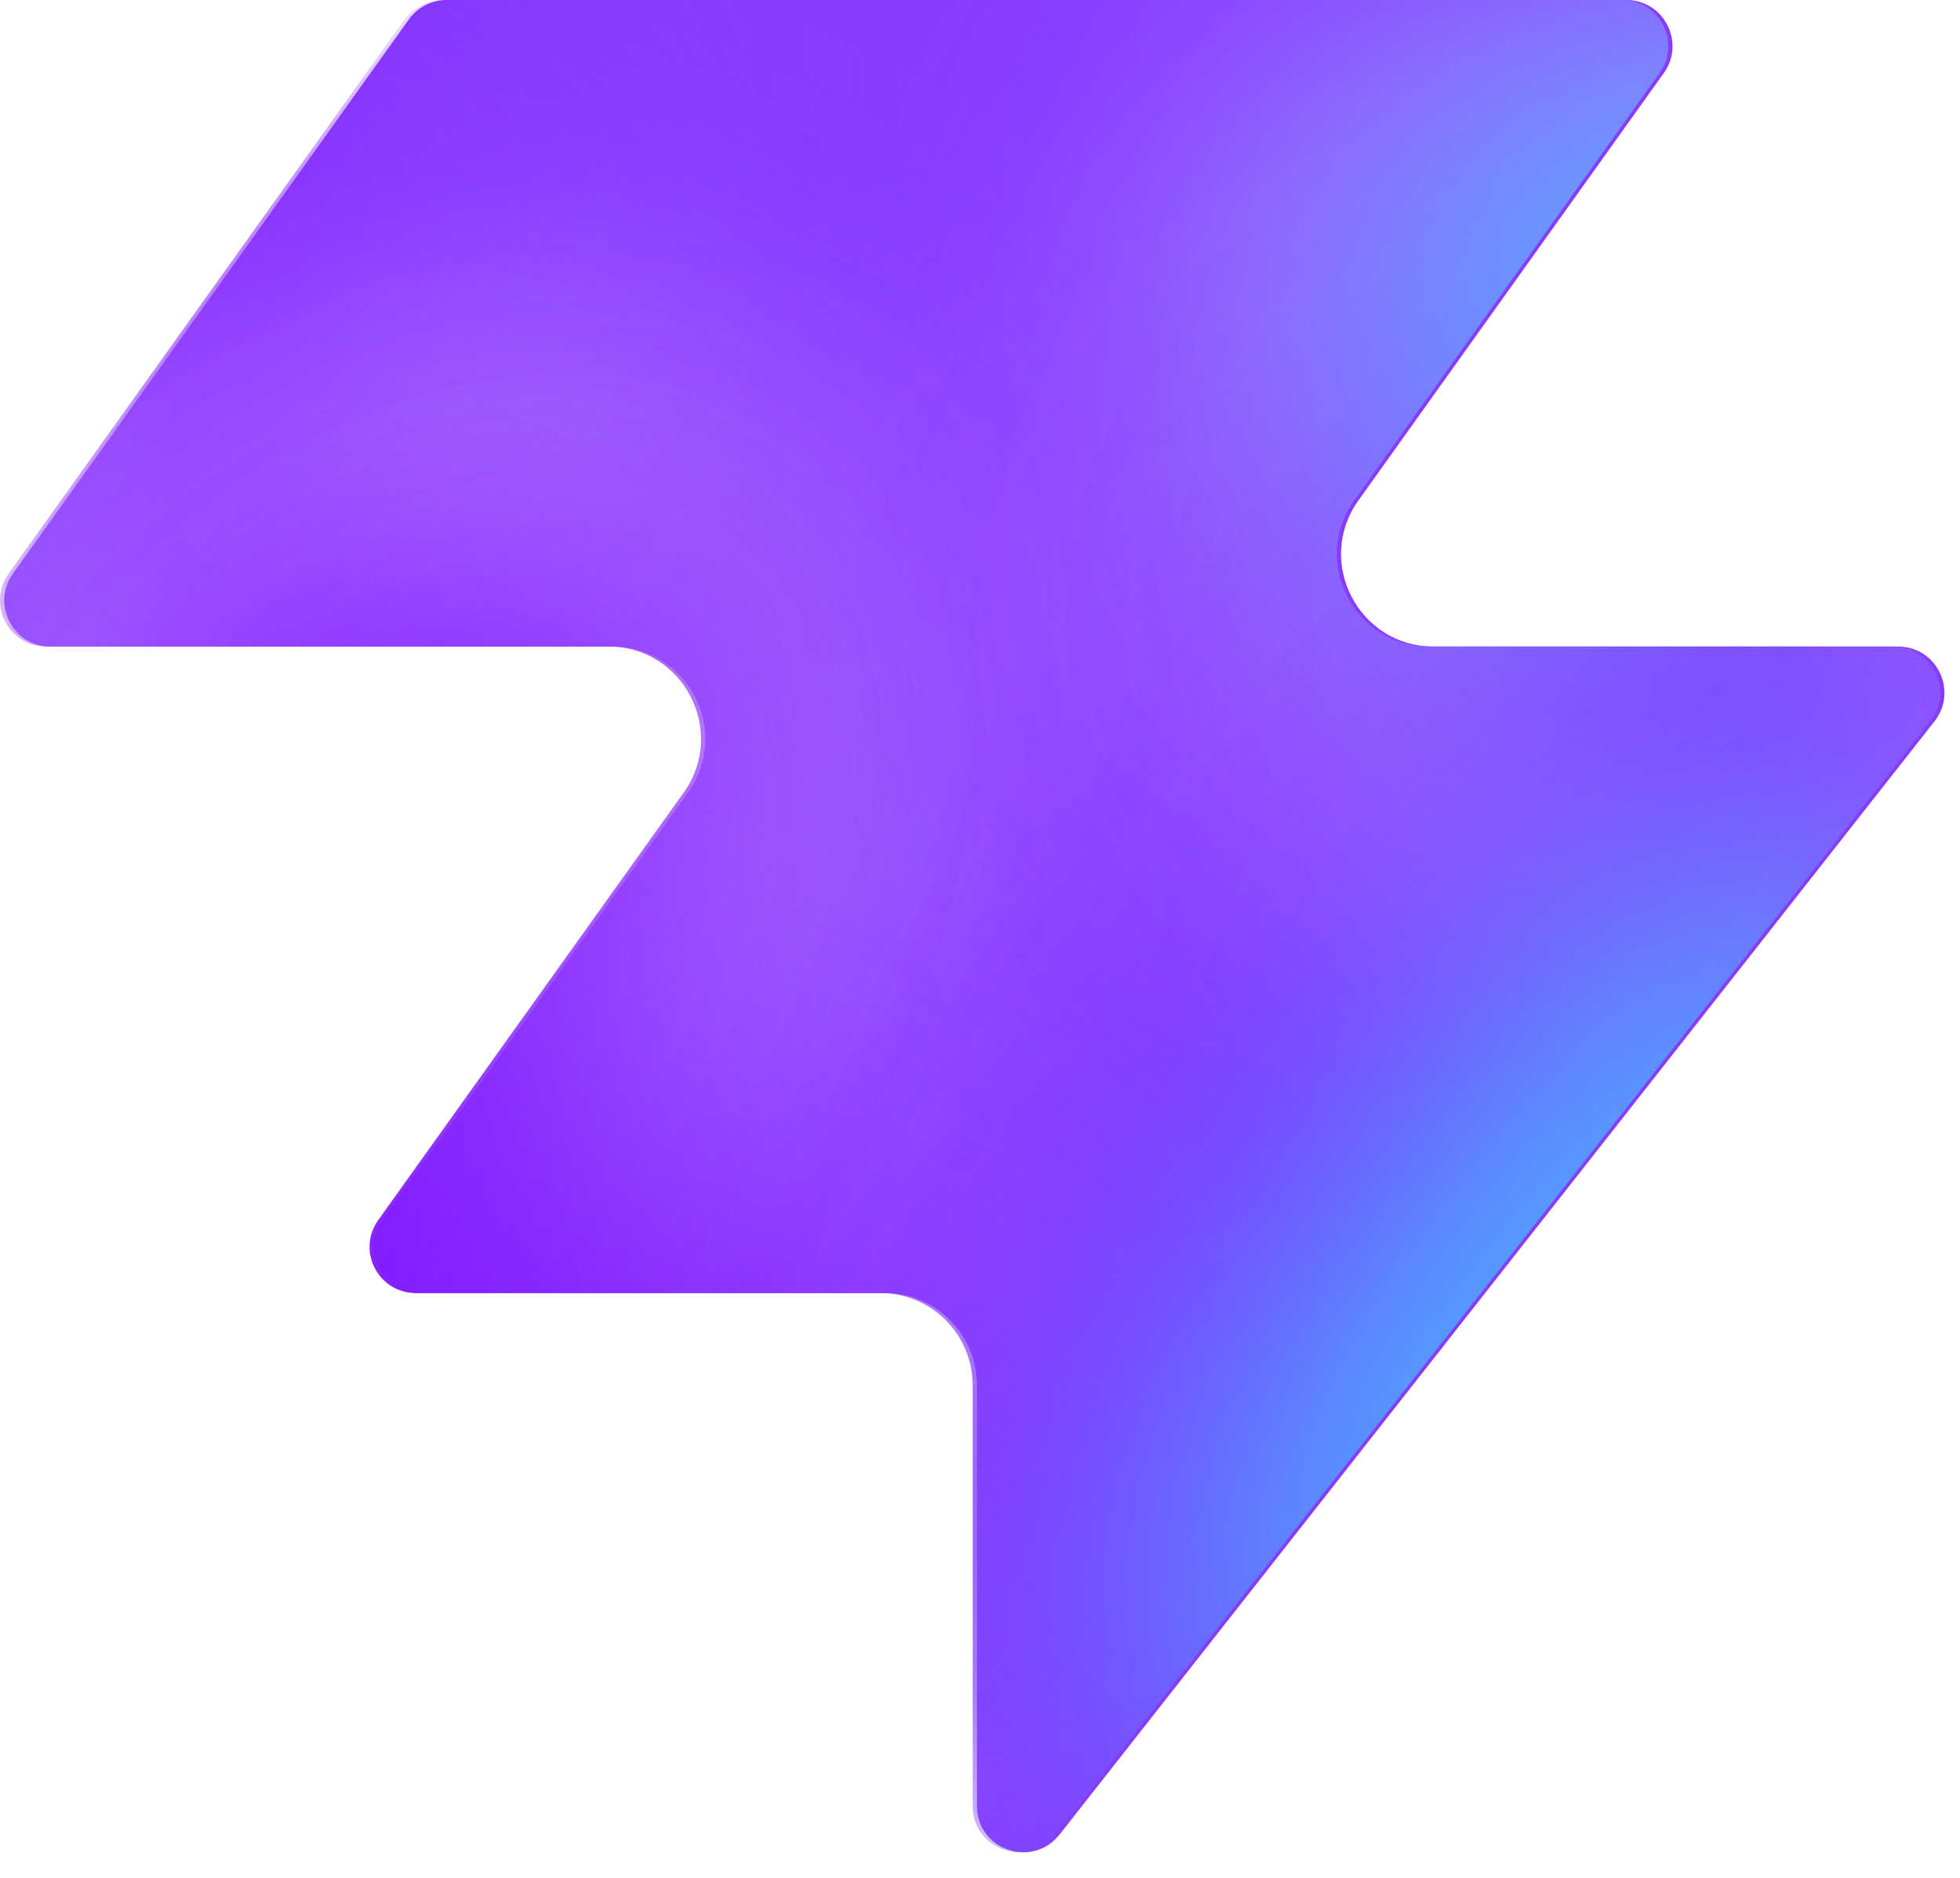
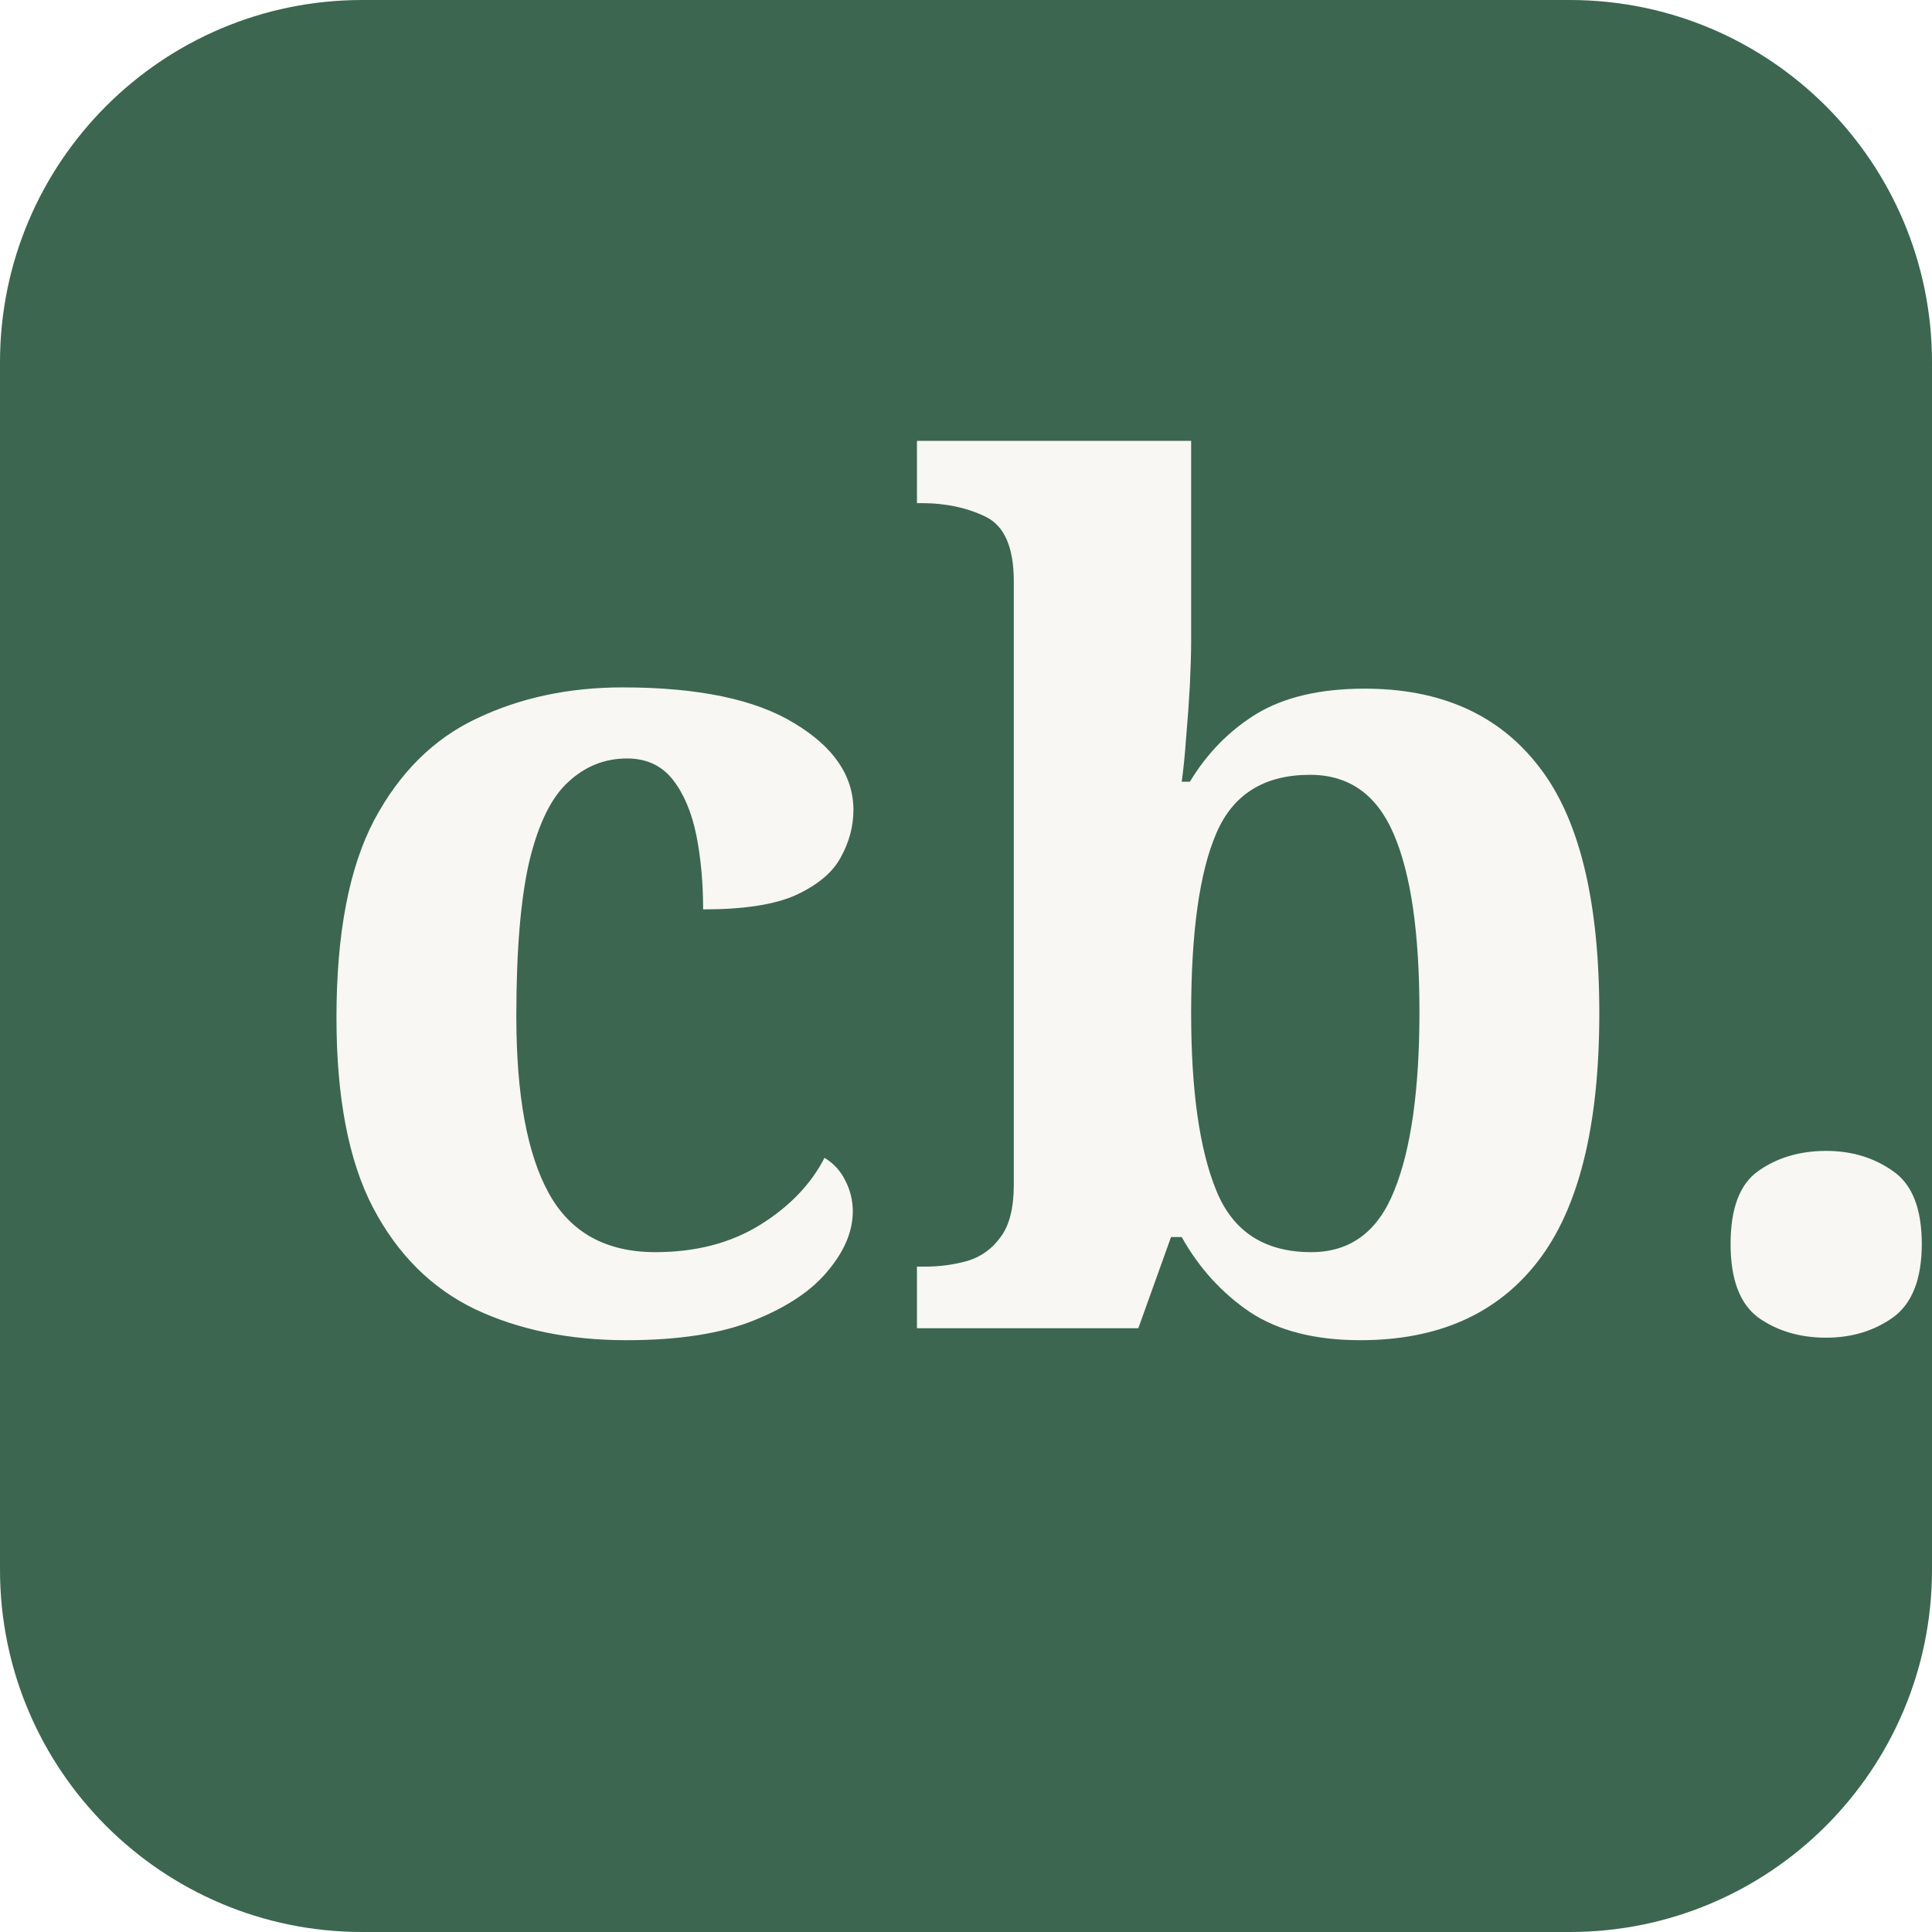
- <svg xmlns="http://www.w3.org/2000/svg" width="48" height="46" fill="none" viewBox="0 0 48 46">
-   <path fill="#863bff" d="M25.946 44.938c-.664.845-2.021.375-2.021-.698V33.937a2.26 2.26 0 0 0-2.262-2.262H10.287c-.92 0-1.456-1.04-.92-1.788l7.48-10.471c1.07-1.497 0-3.578-1.842-3.578H1.237c-.92 0-1.456-1.04-.92-1.788L10.013.474c.214-.297.556-.474.92-.474h28.894c.92 0 1.456 1.04.92 1.788l-7.48 10.471c-1.07 1.498 0 3.579 1.842 3.579h11.377c.943 0 1.473 1.088.89 1.83L25.947 44.94z" style="fill:#863bff;fill:color(display-p3 .525 .23 1);fill-opacity:1" />
-   <mask id="a" width="48" height="46" x="0" y="0" maskUnits="userSpaceOnUse" style="mask-type:alpha">
-     <path fill="#000" d="M25.842 44.938c-.664.844-2.021.375-2.021-.698V33.937a2.26 2.26 0 0 0-2.262-2.262H10.183c-.92 0-1.456-1.04-.92-1.788l7.48-10.471c1.07-1.498 0-3.579-1.842-3.579H1.133c-.92 0-1.456-1.04-.92-1.787L9.91.473c.214-.297.556-.474.92-.474h28.894c.92 0 1.456 1.04.92 1.788l-7.48 10.471c-1.07 1.498 0 3.578 1.842 3.578h11.377c.943 0 1.473 1.088.89 1.832L25.843 44.94z" style="fill:#000;fill-opacity:1" />
-   </mask>
-   <g mask="url(#a)">
-     <g filter="url(#b)">
-       <ellipse cx="5.508" cy="14.704" fill="#ede6ff" rx="5.508" ry="14.704" style="fill:#ede6ff;fill:color(display-p3 .927 .903 1);fill-opacity:1" transform="matrix(.00324 1 1 -.00324 -4.47 31.516)" />
-     </g>
-     <g filter="url(#c)">
-       <ellipse cx="10.399" cy="29.851" fill="#ede6ff" rx="10.399" ry="29.851" style="fill:#ede6ff;fill:color(display-p3 .927 .903 1);fill-opacity:1" transform="matrix(.00324 1 1 -.00324 -39.328 7.883)" />
-     </g>
-     <g filter="url(#d)">
-       <ellipse cx="5.508" cy="30.487" fill="#7e14ff" rx="5.508" ry="30.487" style="fill:#7e14ff;fill:color(display-p3 .492 .077 1);fill-opacity:1" transform="rotate(89.814 -25.913 -14.639)scale(1 -1)" />
-     </g>
-     <g filter="url(#e)">
-       <ellipse cx="5.508" cy="30.599" fill="#7e14ff" rx="5.508" ry="30.599" style="fill:#7e14ff;fill:color(display-p3 .492 .077 1);fill-opacity:1" transform="rotate(89.814 -32.644 -3.334)scale(1 -1)" />
-     </g>
-     <g filter="url(#f)">
-       <ellipse cx="5.508" cy="30.599" fill="#7e14ff" rx="5.508" ry="30.599" style="fill:#7e14ff;fill:color(display-p3 .492 .077 1);fill-opacity:1" transform="matrix(.00324 1 1 -.00324 -34.34 30.47)" />
-     </g>
-     <g filter="url(#g)">
-       <ellipse cx="14.072" cy="22.078" fill="#ede6ff" rx="14.072" ry="22.078" style="fill:#ede6ff;fill:color(display-p3 .927 .903 1);fill-opacity:1" transform="rotate(93.35 24.506 48.493)scale(-1 1)" />
-     </g>
-     <g filter="url(#h)">
-       <ellipse cx="3.47" cy="21.501" fill="#7e14ff" rx="3.47" ry="21.501" style="fill:#7e14ff;fill:color(display-p3 .492 .077 1);fill-opacity:1" transform="rotate(89.009 28.708 47.59)scale(-1 1)" />
-     </g>
-     <g filter="url(#i)">
-       <ellipse cx="3.47" cy="21.501" fill="#7e14ff" rx="3.47" ry="21.501" style="fill:#7e14ff;fill:color(display-p3 .492 .077 1);fill-opacity:1" transform="rotate(89.009 28.708 47.59)scale(-1 1)" />
-     </g>
-     <g filter="url(#j)">
-       <ellipse cx=".387" cy="8.972" fill="#7e14ff" rx="4.407" ry="29.108" style="fill:#7e14ff;fill:color(display-p3 .492 .077 1);fill-opacity:1" transform="rotate(39.51 .387 8.972)" />
-     </g>
-     <g filter="url(#k)">
-       <ellipse cx="47.523" cy="-6.092" fill="#7e14ff" rx="4.407" ry="29.108" style="fill:#7e14ff;fill:color(display-p3 .492 .077 1);fill-opacity:1" transform="rotate(37.892 47.523 -6.092)" />
-     </g>
-     <g filter="url(#l)">
-       <ellipse cx="41.412" cy="6.333" fill="#47bfff" rx="5.971" ry="9.665" style="fill:#47bfff;fill:color(display-p3 .28 .748 1);fill-opacity:1" transform="rotate(37.892 41.412 6.333)" />
-     </g>
-     <g filter="url(#m)">
-       <ellipse cx="-1.879" cy="38.332" fill="#7e14ff" rx="4.407" ry="29.108" style="fill:#7e14ff;fill:color(display-p3 .492 .077 1);fill-opacity:1" transform="rotate(37.892 -1.88 38.332)" />
-     </g>
-     <g filter="url(#n)">
-       <ellipse cx="-1.879" cy="38.332" fill="#7e14ff" rx="4.407" ry="29.108" style="fill:#7e14ff;fill:color(display-p3 .492 .077 1);fill-opacity:1" transform="rotate(37.892 -1.88 38.332)" />
-     </g>
-     <g filter="url(#o)">
-       <ellipse cx="35.651" cy="29.907" fill="#7e14ff" rx="4.407" ry="29.108" style="fill:#7e14ff;fill:color(display-p3 .492 .077 1);fill-opacity:1" transform="rotate(37.892 35.651 29.907)" />
-     </g>
-     <g filter="url(#p)">
-       <ellipse cx="38.418" cy="32.4" fill="#47bfff" rx="5.971" ry="15.297" style="fill:#47bfff;fill:color(display-p3 .28 .748 1);fill-opacity:1" transform="rotate(37.892 38.418 32.4)" />
-     </g>
-   </g>
-   <defs>
-     <filter id="b" width="60.045" height="41.654" x="-19.77" y="16.149" color-interpolation-filters="sRGB" filterUnits="userSpaceOnUse">
-       <feFlood flood-opacity="0" result="BackgroundImageFix" />
-       <feBlend in="SourceGraphic" in2="BackgroundImageFix" result="shape" />
-       <feGaussianBlur result="effect1_foregroundBlur_2002_17158" stdDeviation="7.659" />
-     </filter>
-     <filter id="c" width="90.34" height="51.437" x="-54.613" y="-7.533" color-interpolation-filters="sRGB" filterUnits="userSpaceOnUse">
-       <feFlood flood-opacity="0" result="BackgroundImageFix" />
-       <feBlend in="SourceGraphic" in2="BackgroundImageFix" result="shape" />
-       <feGaussianBlur result="effect1_foregroundBlur_2002_17158" stdDeviation="7.659" />
-     </filter>
-     <filter id="d" width="79.355" height="29.4" x="-49.64" y="2.03" color-interpolation-filters="sRGB" filterUnits="userSpaceOnUse">
-       <feFlood flood-opacity="0" result="BackgroundImageFix" />
-       <feBlend in="SourceGraphic" in2="BackgroundImageFix" result="shape" />
-       <feGaussianBlur result="effect1_foregroundBlur_2002_17158" stdDeviation="4.596" />
-     </filter>
-     <filter id="e" width="79.579" height="29.4" x="-45.045" y="20.029" color-interpolation-filters="sRGB" filterUnits="userSpaceOnUse">
-       <feFlood flood-opacity="0" result="BackgroundImageFix" />
-       <feBlend in="SourceGraphic" in2="BackgroundImageFix" result="shape" />
-       <feGaussianBlur result="effect1_foregroundBlur_2002_17158" stdDeviation="4.596" />
-     </filter>
-     <filter id="f" width="79.579" height="29.4" x="-43.513" y="21.178" color-interpolation-filters="sRGB" filterUnits="userSpaceOnUse">
-       <feFlood flood-opacity="0" result="BackgroundImageFix" />
-       <feBlend in="SourceGraphic" in2="BackgroundImageFix" result="shape" />
-       <feGaussianBlur result="effect1_foregroundBlur_2002_17158" stdDeviation="4.596" />
-     </filter>
-     <filter id="g" width="74.749" height="58.852" x="15.756" y="-17.901" color-interpolation-filters="sRGB" filterUnits="userSpaceOnUse">
-       <feFlood flood-opacity="0" result="BackgroundImageFix" />
-       <feBlend in="SourceGraphic" in2="BackgroundImageFix" result="shape" />
-       <feGaussianBlur result="effect1_foregroundBlur_2002_17158" stdDeviation="7.659" />
-     </filter>
-     <filter id="h" width="61.377" height="25.362" x="23.548" y="2.284" color-interpolation-filters="sRGB" filterUnits="userSpaceOnUse">
-       <feFlood flood-opacity="0" result="BackgroundImageFix" />
-       <feBlend in="SourceGraphic" in2="BackgroundImageFix" result="shape" />
-       <feGaussianBlur result="effect1_foregroundBlur_2002_17158" stdDeviation="4.596" />
-     </filter>
-     <filter id="i" width="61.377" height="25.362" x="23.548" y="2.284" color-interpolation-filters="sRGB" filterUnits="userSpaceOnUse">
-       <feFlood flood-opacity="0" result="BackgroundImageFix" />
-       <feBlend in="SourceGraphic" in2="BackgroundImageFix" result="shape" />
-       <feGaussianBlur result="effect1_foregroundBlur_2002_17158" stdDeviation="4.596" />
-     </filter>
-     <filter id="j" width="56.045" height="63.649" x="-27.636" y="-22.853" color-interpolation-filters="sRGB" filterUnits="userSpaceOnUse">
-       <feFlood flood-opacity="0" result="BackgroundImageFix" />
-       <feBlend in="SourceGraphic" in2="BackgroundImageFix" result="shape" />
-       <feGaussianBlur result="effect1_foregroundBlur_2002_17158" stdDeviation="4.596" />
-     </filter>
-     <filter id="k" width="54.814" height="64.646" x="20.116" y="-38.415" color-interpolation-filters="sRGB" filterUnits="userSpaceOnUse">
-       <feFlood flood-opacity="0" result="BackgroundImageFix" />
-       <feBlend in="SourceGraphic" in2="BackgroundImageFix" result="shape" />
-       <feGaussianBlur result="effect1_foregroundBlur_2002_17158" stdDeviation="4.596" />
-     </filter>
-     <filter id="l" width="33.541" height="35.313" x="24.641" y="-11.323" color-interpolation-filters="sRGB" filterUnits="userSpaceOnUse">
-       <feFlood flood-opacity="0" result="BackgroundImageFix" />
-       <feBlend in="SourceGraphic" in2="BackgroundImageFix" result="shape" />
-       <feGaussianBlur result="effect1_foregroundBlur_2002_17158" stdDeviation="4.596" />
-     </filter>
-     <filter id="m" width="54.814" height="64.646" x="-29.286" y="6.009" color-interpolation-filters="sRGB" filterUnits="userSpaceOnUse">
-       <feFlood flood-opacity="0" result="BackgroundImageFix" />
-       <feBlend in="SourceGraphic" in2="BackgroundImageFix" result="shape" />
-       <feGaussianBlur result="effect1_foregroundBlur_2002_17158" stdDeviation="4.596" />
-     </filter>
-     <filter id="n" width="54.814" height="64.646" x="-29.286" y="6.009" color-interpolation-filters="sRGB" filterUnits="userSpaceOnUse">
-       <feFlood flood-opacity="0" result="BackgroundImageFix" />
-       <feBlend in="SourceGraphic" in2="BackgroundImageFix" result="shape" />
-       <feGaussianBlur result="effect1_foregroundBlur_2002_17158" stdDeviation="4.596" />
-     </filter>
-     <filter id="o" width="54.814" height="64.646" x="8.244" y="-2.416" color-interpolation-filters="sRGB" filterUnits="userSpaceOnUse">
-       <feFlood flood-opacity="0" result="BackgroundImageFix" />
-       <feBlend in="SourceGraphic" in2="BackgroundImageFix" result="shape" />
-       <feGaussianBlur result="effect1_foregroundBlur_2002_17158" stdDeviation="4.596" />
-     </filter>
-     <filter id="p" width="39.409" height="43.623" x="18.713" y="10.588" color-interpolation-filters="sRGB" filterUnits="userSpaceOnUse">
-       <feFlood flood-opacity="0" result="BackgroundImageFix" />
-       <feBlend in="SourceGraphic" in2="BackgroundImageFix" result="shape" />
-       <feGaussianBlur result="effect1_foregroundBlur_2002_17158" stdDeviation="4.596" />
-     </filter>
-   </defs>
+ <svg xmlns="http://www.w3.org/2000/svg" viewBox="0 0 48 48">
+   <rect width="48" height="48" rx="9" fill="#3c6650" />
+   <text x="7" y="33" fill="#f8f7f4" font-family="Georgia,serif" font-size="29" font-weight="bold">cb.</text>
</svg>
